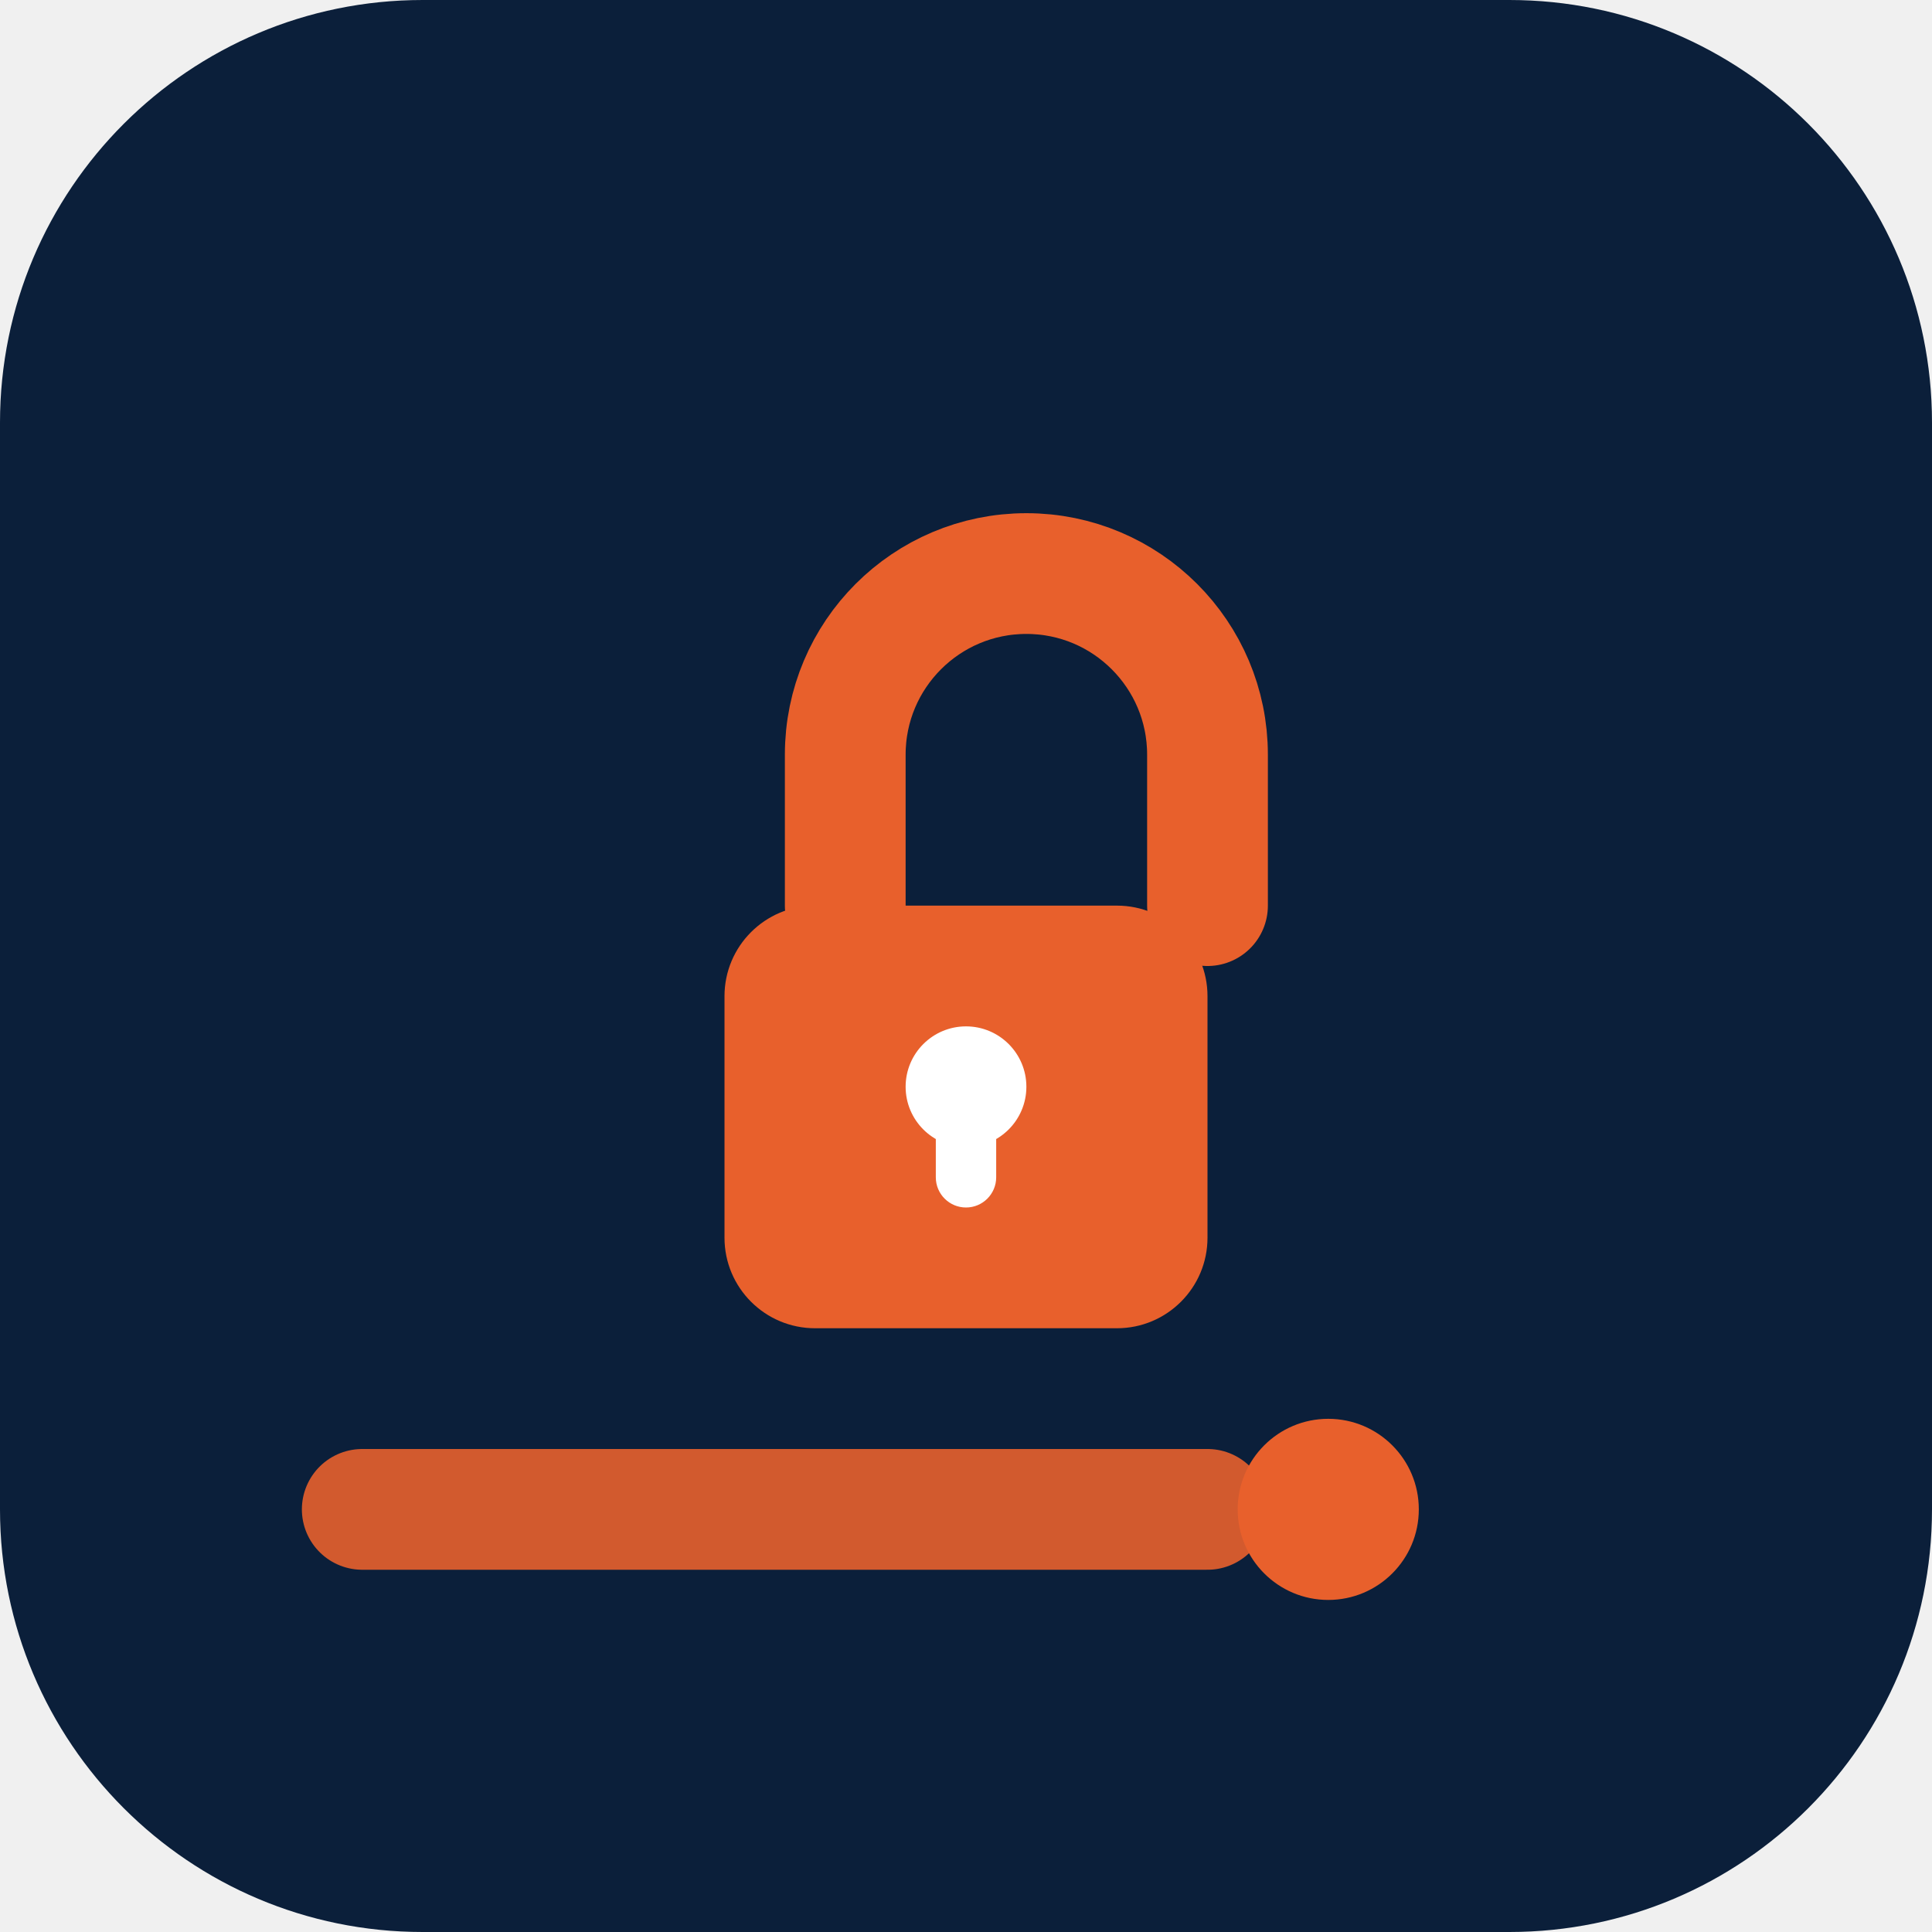
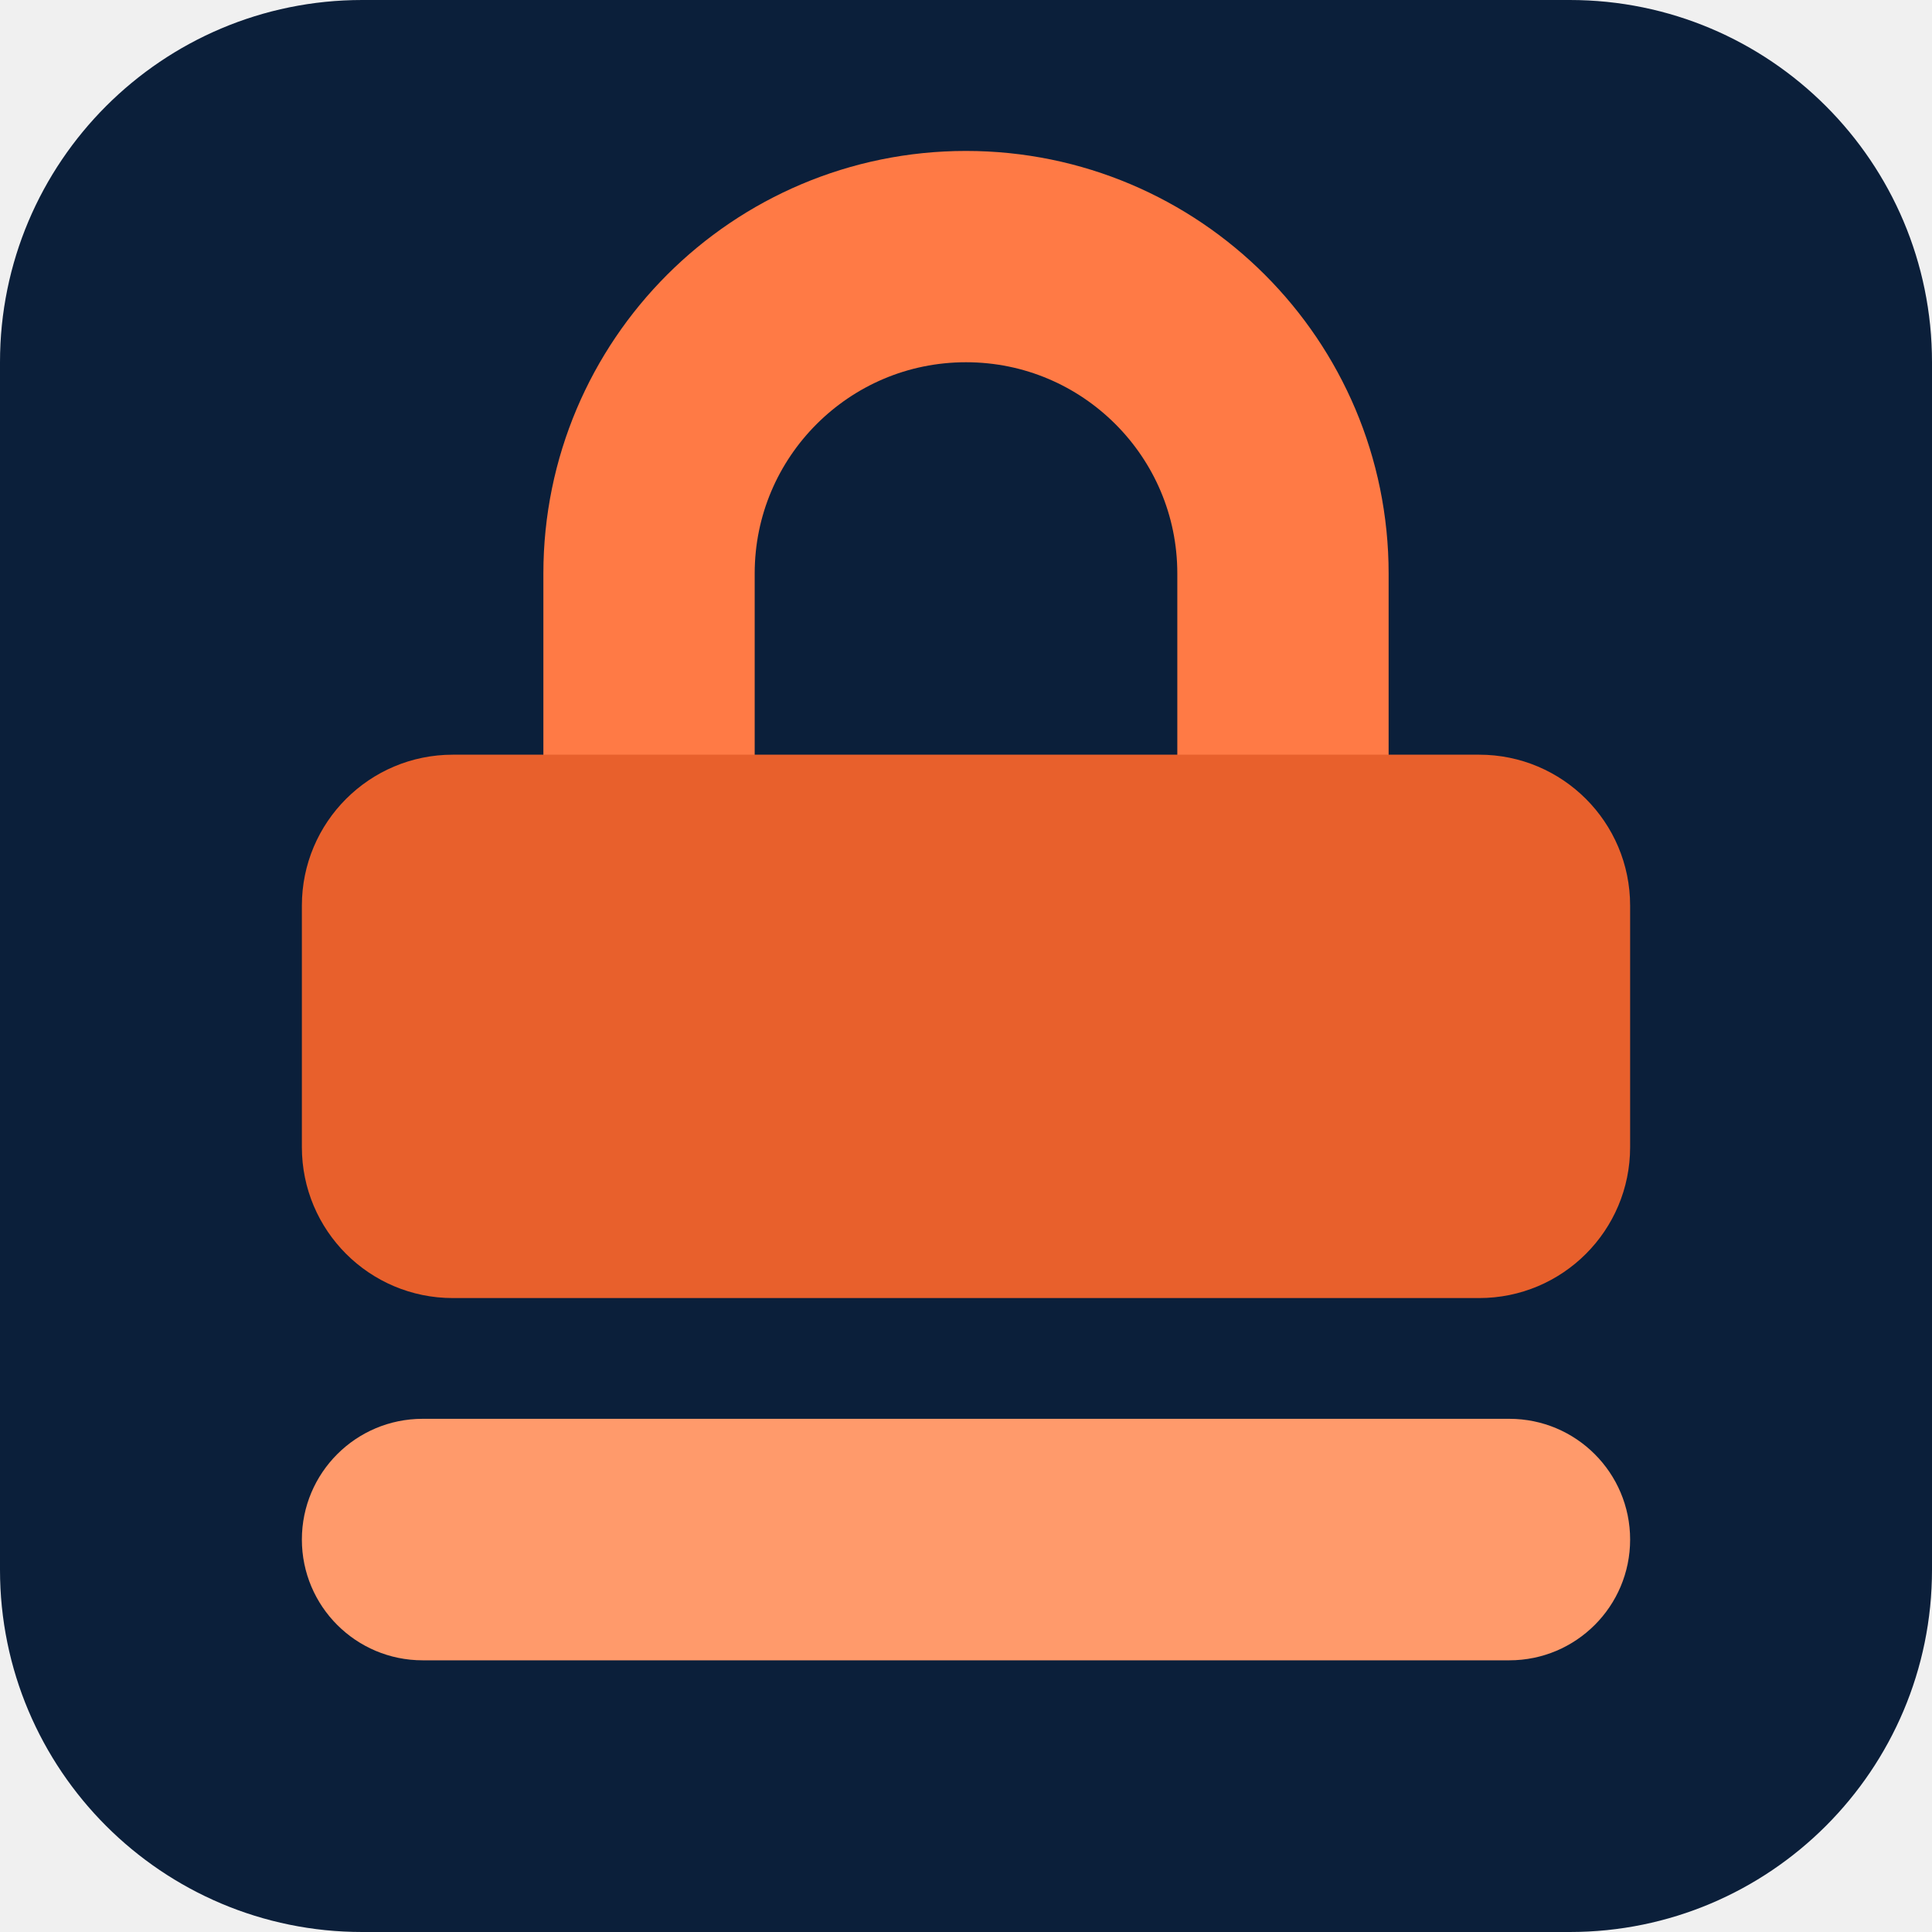
<svg xmlns="http://www.w3.org/2000/svg" viewBox="0 0 64 64" role="img" aria-label="HitStor">
-   <rect width="64" height="64" rx="14" fill="#0B1F3A" />
-   <g transform="translate(18, 14)">
-     <rect x="6" y="16" width="16" height="14" rx="3" fill="#E8602C" />
-     <path d="M10 16 V11 a6 6 0 0 1 12 0 v5" fill="none" stroke="#E8602C" stroke-width="4" stroke-linecap="round" />
-     <circle cx="14" cy="22" r="2" fill="#ffffff" />
-     <rect x="13" y="22" width="2" height="4" rx="1" fill="#ffffff" />
-   </g>
-   <path d="M12 50 H40" stroke="#E8602C" stroke-width="4" stroke-linecap="round" opacity="0.9" />
-   <circle cx="44" cy="50" r="3" fill="#E8602C" />
+   <rect width="64" height="64" rx="12" fill="#0B1F3A" />
+   <path d="M21.5 28 V19 a10.5 10.5 0 0 1 21 0 V28" fill="none" stroke="#FF7A45" stroke-width="7" />
+   <rect x="10" y="25" width="44" height="18" rx="5" fill="#E8602C" />
+   <rect x="10" y="47" width="44" height="8" rx="4" fill="#FF9A6B" />
</svg>
